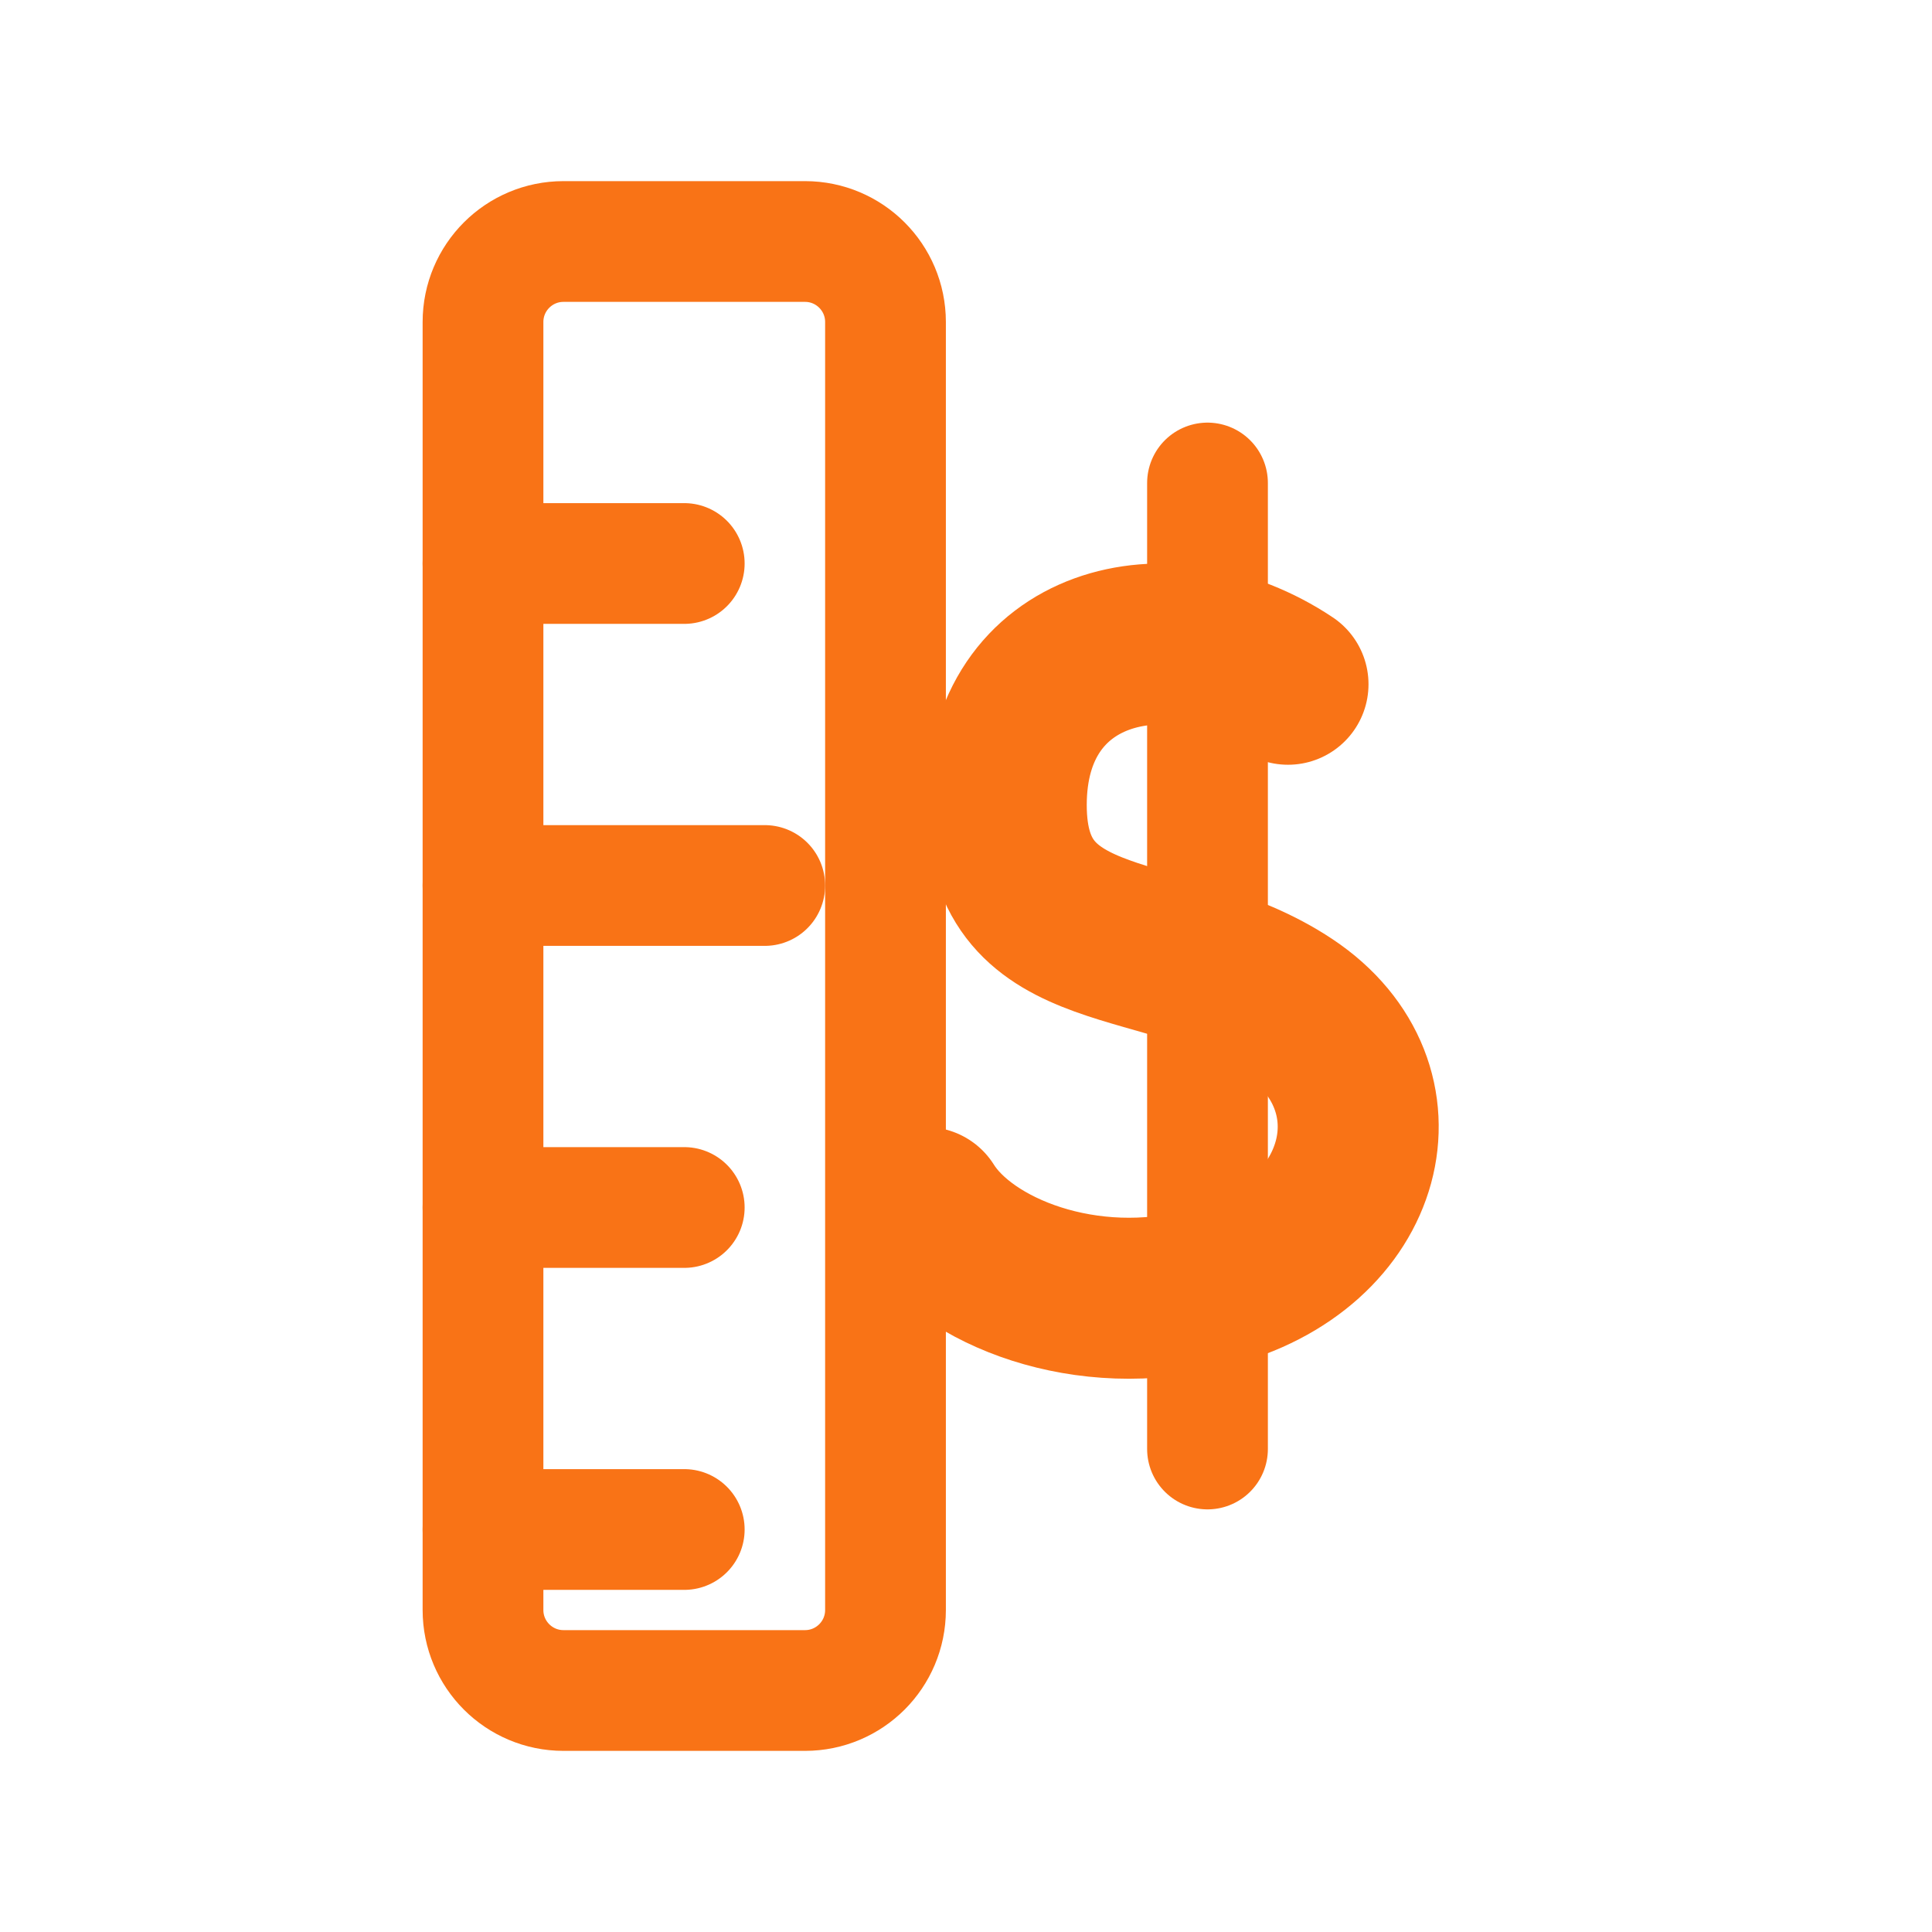
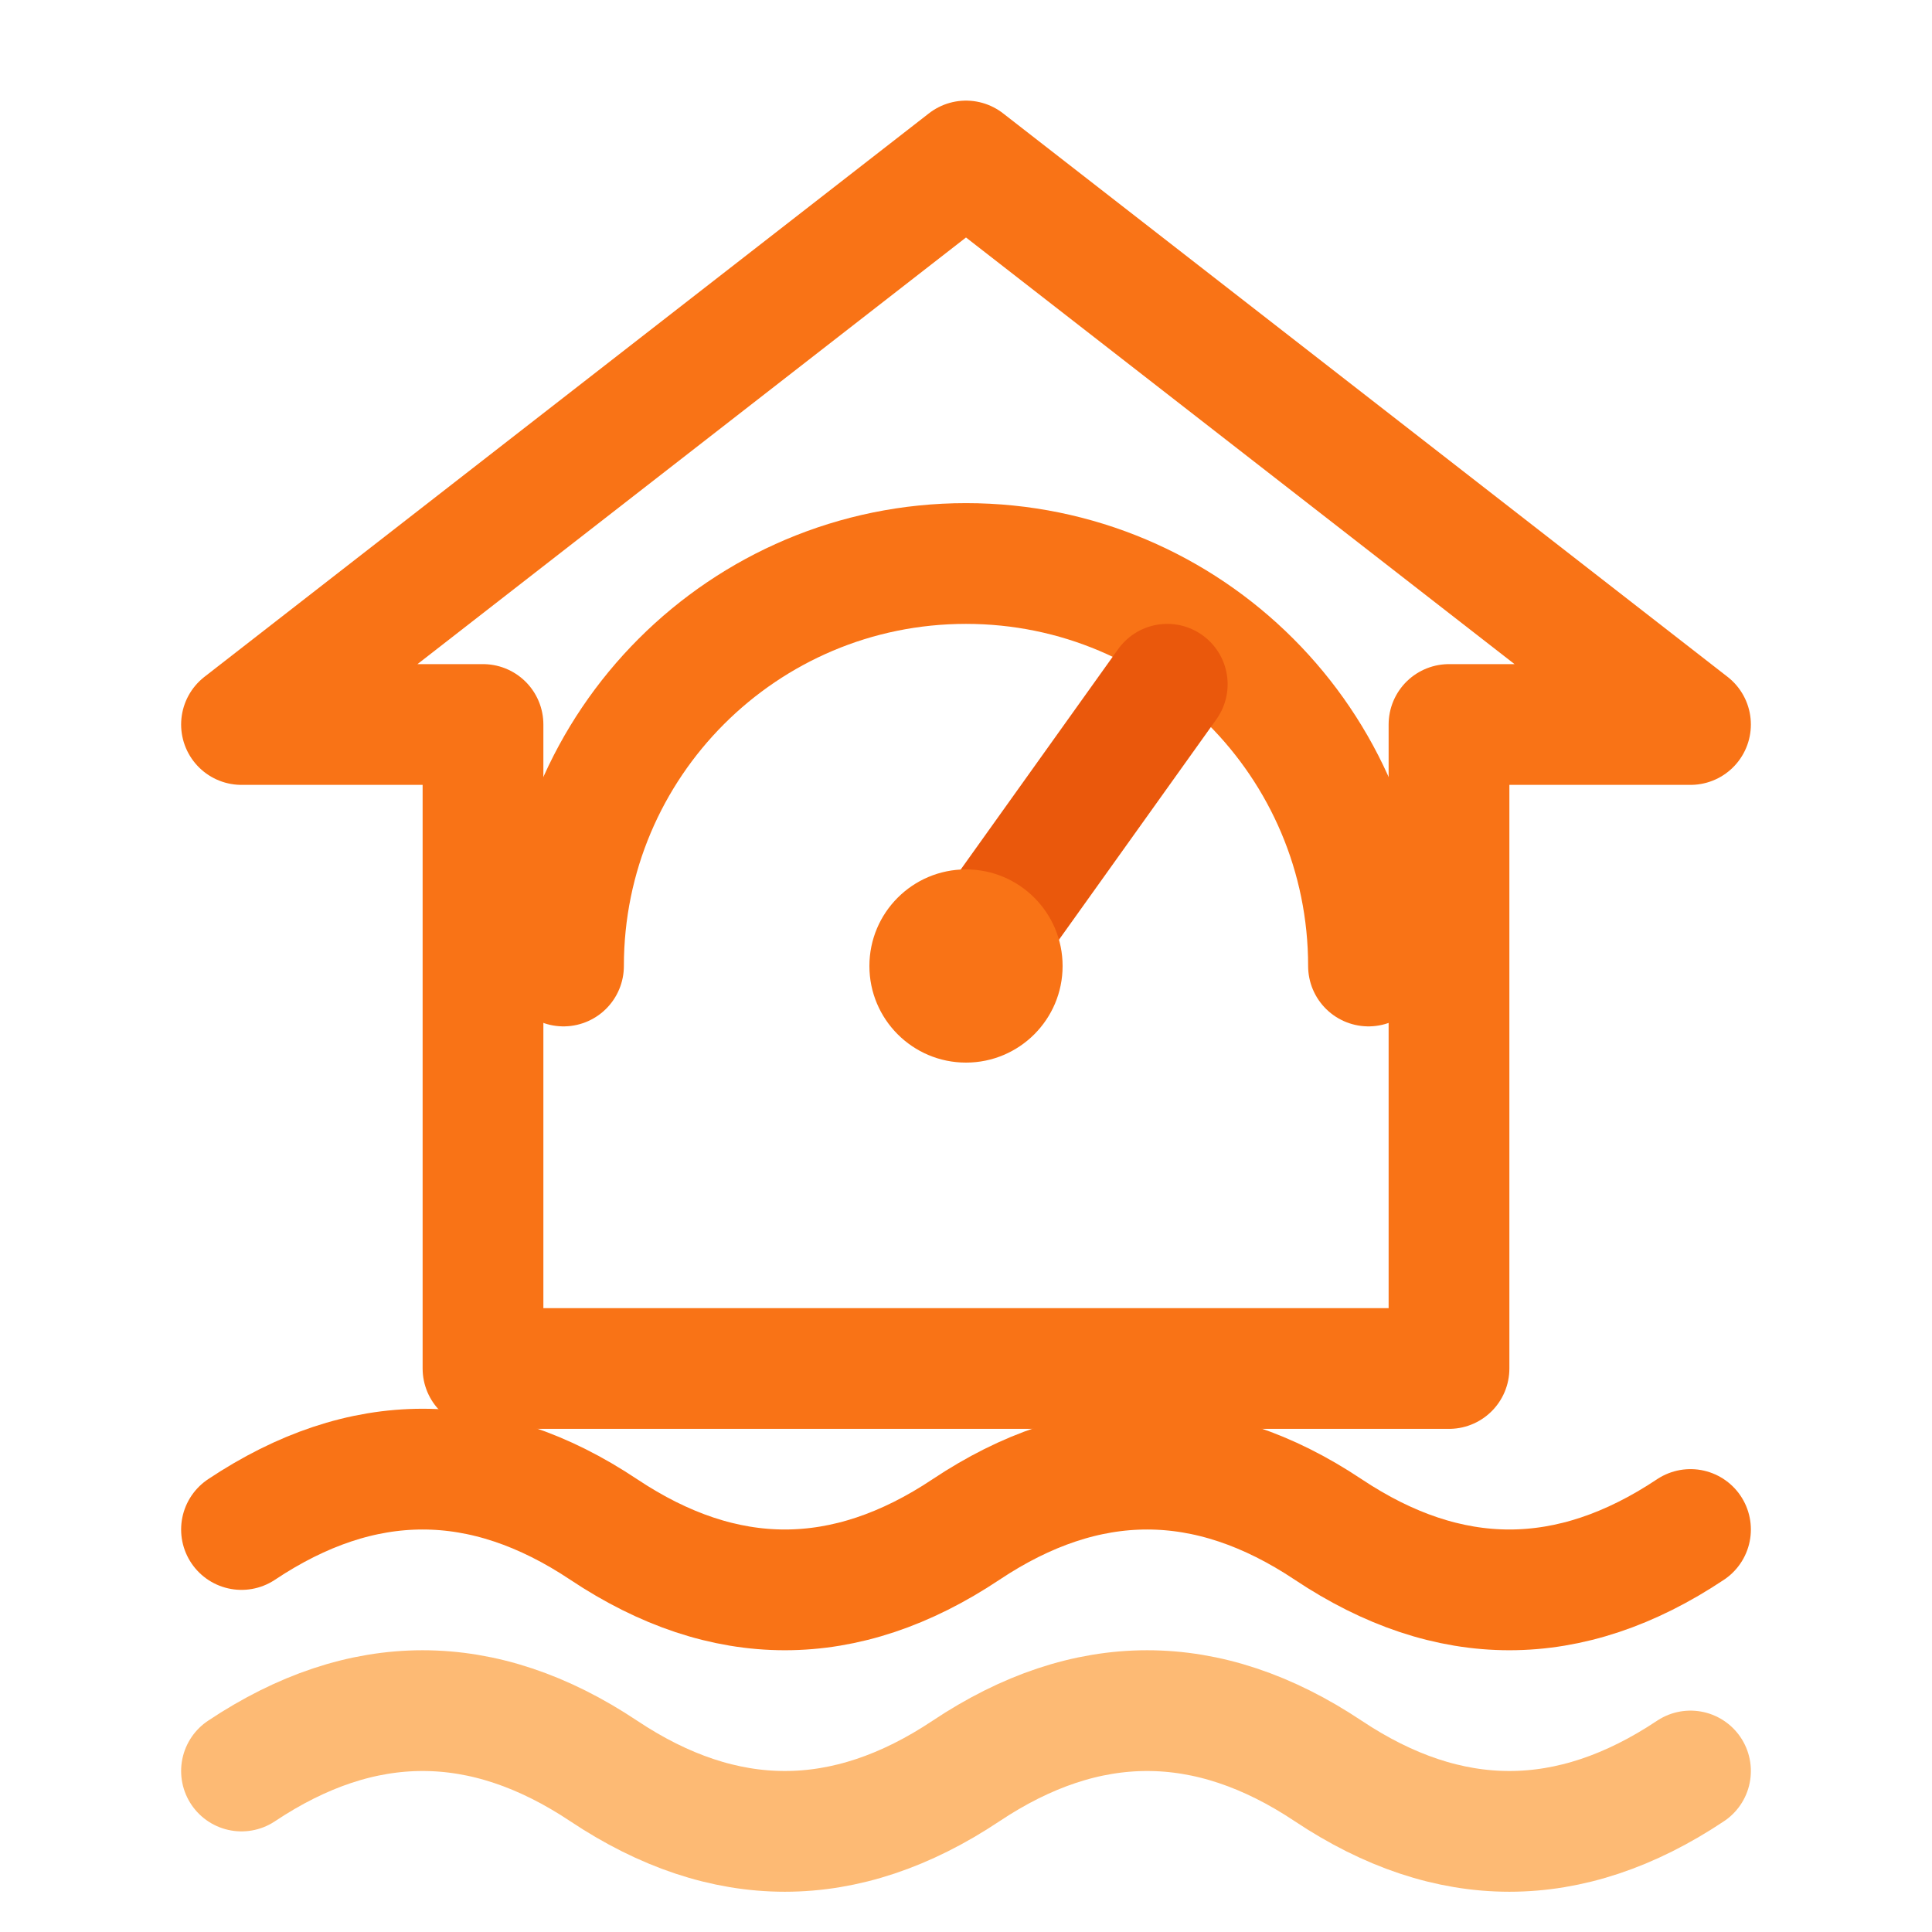
<svg xmlns="http://www.w3.org/2000/svg" viewBox="0 0 24 24" fill="none">
-   <rect x="6" y="3" width="5" height="18" rx="1" stroke="#f97316" stroke-width="1.5" fill="none" />
-   <path d="M6 7h2.5M6 11h3.5M6 15h2.5M6 19h2.5" stroke="#f97316" stroke-width="1.5" stroke-linecap="round" />
-   <path d="M16 8.5c-1.5-1-3.5-.5-3.5 1.5s2 1.5 3.5 2.5c1.5 1 1 3-1 3.5c-1.5.4-3-.2-3.5-1" stroke="#f97316" stroke-width="2" stroke-linecap="round" stroke-linejoin="round" />
-   <path d="M15 6v12" stroke="#f97316" stroke-width="1.5" stroke-linecap="round" />
+   <path d="M12 2L3 9h3v8h12V9h3L12 2z" stroke="#f97316" stroke-width="1.5" stroke-linejoin="round" fill="none" />
+   <path d="M7 12a5 5 0 0 1 10 0" stroke="#f97316" stroke-width="1.5" stroke-linecap="round" fill="none" />
+   <path d="M12 12l2.5-3.5" stroke="#ea580c" stroke-width="1.5" stroke-linecap="round" />
+   <circle cx="12" cy="12" r="1.2" fill="#f97316" />
+   <path d="M3 19c1.5-1 3-1 4.5 0s3 1 4.5 0 3-1 4.5 0 3 1 4.5 0" stroke="#f97316" stroke-width="1.5" stroke-linecap="round" fill="none" />
+   <path d="M3 22c1.5-1 3-1 4.5 0s3 1 4.5 0 3-1 4.5 0 3 1 4.5 0" stroke="#fdba74" stroke-width="1.5" stroke-linecap="round" fill="none" />
</svg>
